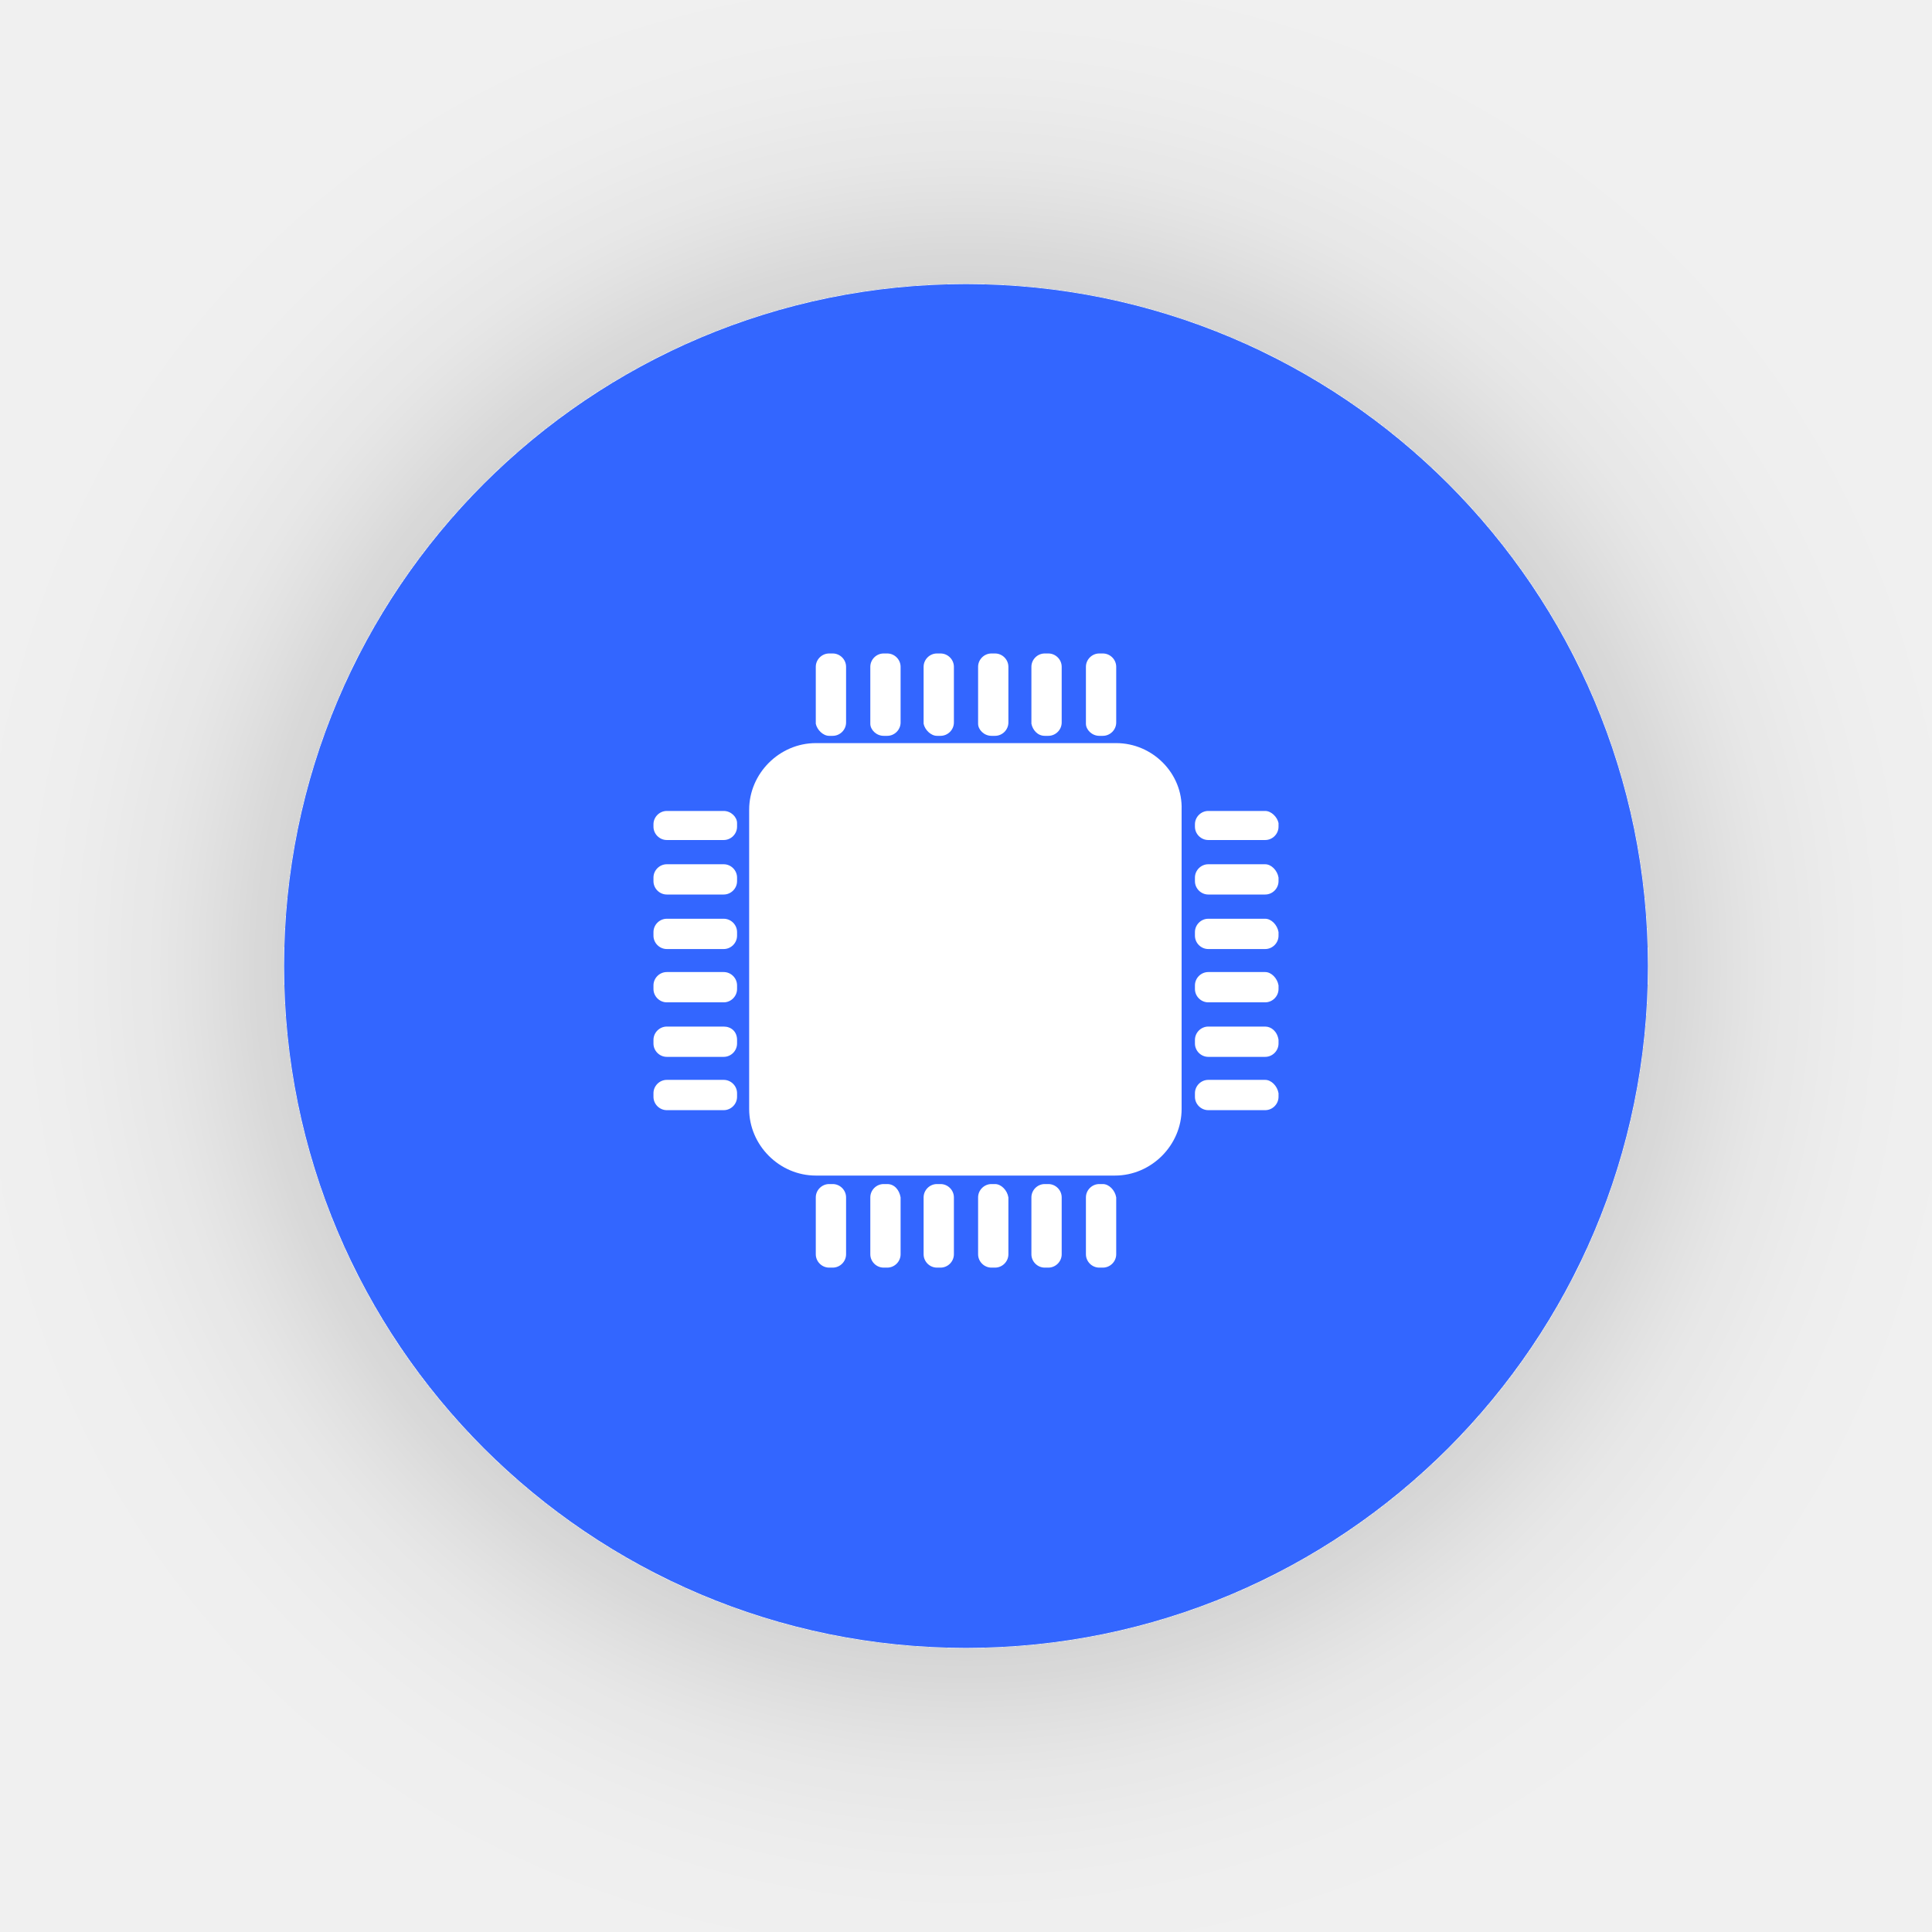
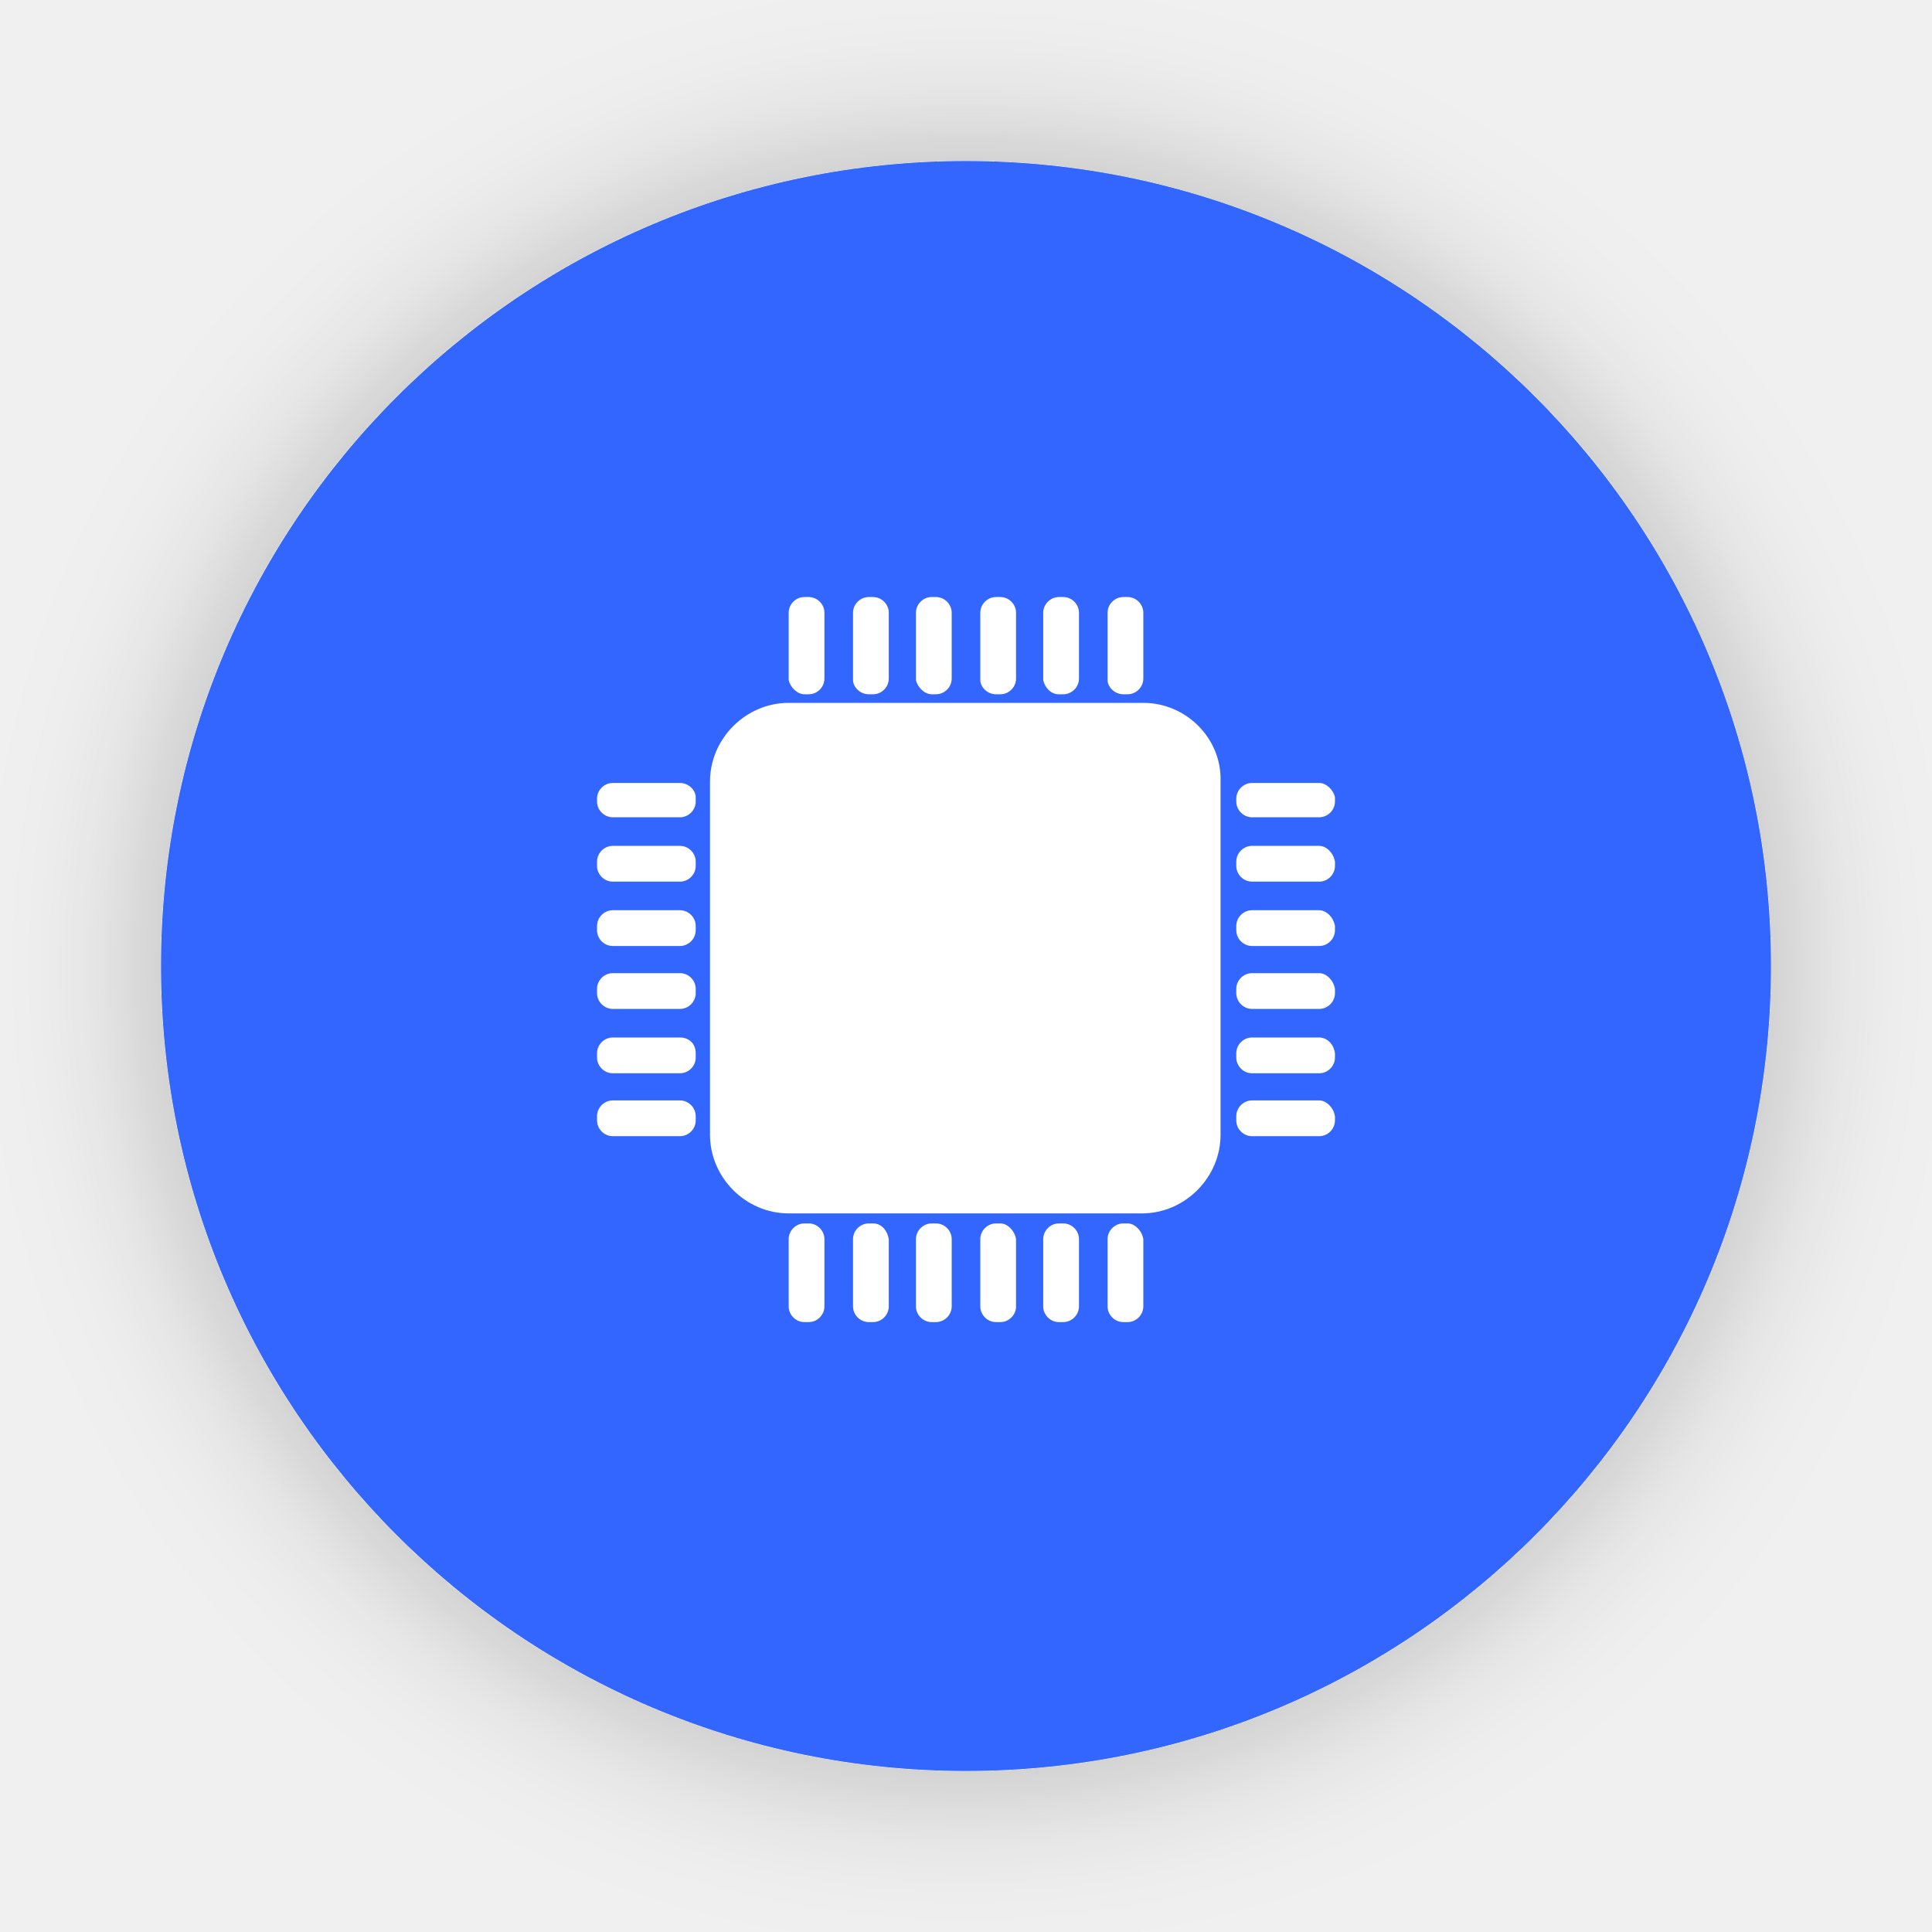
- <svg xmlns="http://www.w3.org/2000/svg" width="68" height="68" viewBox="0 0 68 68" fill="none">
-   <g filter="url(#filter0_d_249_4670)">
-     <path d="M58 34C58 47.255 47.255 58 34 58C20.745 58 10 47.255 10 34C10 20.745 20.745 10 34 10C47.255 10 58 20.745 58 34Z" fill="#3366FF" />
+ <svg xmlns="http://www.w3.org/2000/svg" width="120" height="120" viewBox="0 0 120 120" fill="none">
+   <g filter="url(#filter0_d_1_40)">
+     <path d="M110 60C110 87.614 87.614 110 60 110C32.386 110 10 87.614 10 60C10 32.386 32.386 10 60 10C87.614 10 110 32.386 110 60Z" fill="#3366FF" />
  </g>
-   <path d="M39.287 26.155H28.713C27.434 26.155 26.368 27.221 26.368 28.5V39.031C26.368 40.31 27.434 41.376 28.713 41.376H39.244C40.523 41.376 41.589 40.31 41.589 39.031V28.5C41.632 27.221 40.566 26.155 39.287 26.155Z" fill="white" />
-   <path d="M29.182 25.899H29.31C29.566 25.899 29.779 25.686 29.779 25.43V23.469C29.779 23.213 29.566 23 29.31 23H29.182C28.927 23 28.713 23.213 28.713 23.469V25.473C28.756 25.686 28.969 25.899 29.182 25.899Z" fill="white" />
-   <path d="M31.101 25.899H31.229C31.485 25.899 31.698 25.686 31.698 25.43V23.469C31.698 23.213 31.485 23 31.229 23H31.101C30.845 23 30.632 23.213 30.632 23.469V25.473C30.632 25.686 30.845 25.899 31.101 25.899Z" fill="white" />
-   <path d="M32.977 25.899H33.105C33.361 25.899 33.574 25.686 33.574 25.43V23.469C33.574 23.213 33.361 23 33.105 23H32.977C32.721 23 32.508 23.213 32.508 23.469V25.473C32.55 25.686 32.764 25.899 32.977 25.899Z" fill="white" />
-   <path d="M34.895 25.899H35.023C35.279 25.899 35.492 25.686 35.492 25.43V23.469C35.492 23.213 35.279 23 35.023 23H34.895C34.639 23 34.426 23.213 34.426 23.469V25.473C34.426 25.686 34.639 25.899 34.895 25.899Z" fill="white" />
-   <path d="M36.771 25.899H36.899C37.155 25.899 37.368 25.686 37.368 25.43V23.469C37.368 23.213 37.155 23 36.899 23H36.771C36.515 23 36.302 23.213 36.302 23.469V25.473C36.345 25.686 36.515 25.899 36.771 25.899Z" fill="white" />
-   <path d="M38.69 25.899H38.818C39.074 25.899 39.287 25.686 39.287 25.43V23.469C39.287 23.213 39.074 23 38.818 23H38.69C38.434 23 38.221 23.213 38.221 23.469V25.473C38.221 25.686 38.434 25.899 38.69 25.899Z" fill="white" />
-   <path d="M29.31 41.675H29.182C28.927 41.675 28.713 41.888 28.713 42.144V44.147C28.713 44.403 28.927 44.616 29.182 44.616H29.31C29.566 44.616 29.779 44.403 29.779 44.147V42.144C29.779 41.888 29.566 41.675 29.31 41.675Z" fill="white" />
-   <path d="M31.229 41.675H31.101C30.845 41.675 30.632 41.888 30.632 42.144V44.147C30.632 44.403 30.845 44.616 31.101 44.616H31.229C31.485 44.616 31.698 44.403 31.698 44.147V42.144C31.655 41.888 31.485 41.675 31.229 41.675Z" fill="white" />
-   <path d="M33.105 41.675H32.977C32.721 41.675 32.508 41.888 32.508 42.144V44.147C32.508 44.403 32.721 44.616 32.977 44.616H33.105C33.361 44.616 33.574 44.403 33.574 44.147V42.144C33.574 41.888 33.361 41.675 33.105 41.675Z" fill="white" />
-   <path d="M35.023 41.675H34.895C34.639 41.675 34.426 41.888 34.426 42.144V44.147C34.426 44.403 34.639 44.616 34.895 44.616H35.023C35.279 44.616 35.492 44.403 35.492 44.147V42.144C35.45 41.888 35.236 41.675 35.023 41.675Z" fill="white" />
-   <path d="M36.899 41.675H36.771C36.515 41.675 36.302 41.888 36.302 42.144V44.147C36.302 44.403 36.515 44.616 36.771 44.616H36.899C37.155 44.616 37.368 44.403 37.368 44.147V42.144C37.368 41.888 37.155 41.675 36.899 41.675Z" fill="white" />
-   <path d="M38.818 41.675H38.69C38.434 41.675 38.221 41.888 38.221 42.144V44.147C38.221 44.403 38.434 44.616 38.69 44.616H38.818C39.074 44.616 39.287 44.403 39.287 44.147V42.144C39.244 41.888 39.031 41.675 38.818 41.675Z" fill="white" />
-   <path d="M25.473 38.008H23.469C23.213 38.008 23 38.221 23 38.477V38.605C23 38.861 23.213 39.074 23.469 39.074H25.473C25.729 39.074 25.942 38.861 25.942 38.605V38.477C25.942 38.221 25.729 38.008 25.473 38.008Z" fill="white" />
-   <path d="M25.473 36.132H23.469C23.213 36.132 23 36.345 23 36.601V36.729C23 36.985 23.213 37.198 23.469 37.198H25.473C25.729 37.198 25.942 36.985 25.942 36.729V36.601C25.942 36.302 25.729 36.132 25.473 36.132Z" fill="white" />
-   <path d="M25.473 34.213H23.469C23.213 34.213 23 34.426 23 34.682V34.81C23 35.066 23.213 35.279 23.469 35.279H25.473C25.729 35.279 25.942 35.066 25.942 34.81V34.682C25.942 34.426 25.729 34.213 25.473 34.213Z" fill="white" />
-   <path d="M25.473 32.337H23.469C23.213 32.337 23 32.55 23 32.806V32.934C23 33.19 23.213 33.403 23.469 33.403H25.473C25.729 33.403 25.942 33.19 25.942 32.934V32.806C25.942 32.55 25.729 32.337 25.473 32.337Z" fill="white" />
-   <path d="M25.473 30.419H23.469C23.213 30.419 23 30.632 23 30.887V31.015C23 31.271 23.213 31.484 23.469 31.484H25.473C25.729 31.484 25.942 31.271 25.942 31.015V30.887C25.942 30.632 25.729 30.419 25.473 30.419Z" fill="white" />
-   <path d="M25.473 28.543H23.469C23.213 28.543 23 28.756 23 29.012V29.097C23 29.353 23.213 29.566 23.469 29.566H25.473C25.729 29.566 25.942 29.353 25.942 29.097V28.969C25.942 28.756 25.729 28.543 25.473 28.543Z" fill="white" />
-   <path d="M44.531 38.008H42.527C42.271 38.008 42.058 38.221 42.058 38.477V38.605C42.058 38.861 42.271 39.074 42.527 39.074H44.531C44.787 39.074 45 38.861 45 38.605V38.477C44.957 38.221 44.744 38.008 44.531 38.008Z" fill="white" />
-   <path d="M44.531 36.132H42.527C42.271 36.132 42.058 36.345 42.058 36.601V36.729C42.058 36.985 42.271 37.198 42.527 37.198H44.531C44.787 37.198 45 36.985 45 36.729V36.601C44.957 36.302 44.744 36.132 44.531 36.132Z" fill="white" />
-   <path d="M44.531 34.213H42.527C42.271 34.213 42.058 34.426 42.058 34.682V34.81C42.058 35.066 42.271 35.279 42.527 35.279H44.531C44.787 35.279 45 35.066 45 34.81V34.682C44.957 34.426 44.744 34.213 44.531 34.213Z" fill="white" />
-   <path d="M44.531 32.337H42.527C42.271 32.337 42.058 32.55 42.058 32.806V32.934C42.058 33.19 42.271 33.403 42.527 33.403H44.531C44.787 33.403 45 33.19 45 32.934V32.806C44.957 32.55 44.744 32.337 44.531 32.337Z" fill="white" />
-   <path d="M44.531 30.419H42.527C42.271 30.419 42.058 30.632 42.058 30.887V31.015C42.058 31.271 42.271 31.484 42.527 31.484H44.531C44.787 31.484 45 31.271 45 31.015V30.887C44.957 30.632 44.744 30.419 44.531 30.419Z" fill="white" />
-   <path d="M44.531 28.543H42.527C42.271 28.543 42.058 28.756 42.058 29.012V29.097C42.058 29.353 42.271 29.566 42.527 29.566H44.531C44.787 29.566 45 29.353 45 29.097V28.969C44.957 28.756 44.744 28.543 44.531 28.543Z" fill="white" />
+   <path d="M71.014 43.656H48.986C46.321 43.656 44.1 45.877 44.1 48.542V70.481C44.1 73.146 46.321 75.367 48.986 75.367H70.925C73.59 75.367 75.811 73.146 75.811 70.481V48.542C75.9 45.877 73.679 43.656 71.014 43.656Z" fill="white" />
+   <path d="M49.963 43.123H50.23C50.762 43.123 51.207 42.679 51.207 42.146V38.06C51.207 37.528 50.762 37.083 50.23 37.083H49.963C49.43 37.083 48.986 37.528 48.986 38.06V42.235C49.075 42.679 49.519 43.123 49.963 43.123Z" fill="white" />
+   <path d="M53.96 43.123H54.227C54.76 43.123 55.204 42.679 55.204 42.146V38.06C55.204 37.528 54.76 37.083 54.227 37.083H53.96C53.427 37.083 52.983 37.528 52.983 38.06V42.235C52.983 42.679 53.427 43.123 53.96 43.123Z" fill="white" />
+   <path d="M57.868 43.123H58.135C58.667 43.123 59.112 42.679 59.112 42.146V38.06C59.112 37.528 58.667 37.083 58.135 37.083H57.868C57.335 37.083 56.891 37.528 56.891 38.06V42.235C56.98 42.679 57.424 43.123 57.868 43.123Z" fill="white" />
+   <path d="M61.865 43.123H62.132C62.665 43.123 63.109 42.679 63.109 42.146V38.06C63.109 37.528 62.665 37.083 62.132 37.083H61.865C61.333 37.083 60.888 37.528 60.888 38.06V42.235C60.888 42.679 61.333 43.123 61.865 43.123Z" fill="white" />
+   <path d="M65.773 43.123H66.04C66.573 43.123 67.017 42.679 67.017 42.146V38.06C67.017 37.528 66.573 37.083 66.04 37.083H65.773C65.24 37.083 64.796 37.528 64.796 38.06V42.235C64.885 42.679 65.24 43.123 65.773 43.123Z" fill="white" />
+   <path d="M69.771 43.123H70.037C70.57 43.123 71.014 42.679 71.014 42.146V38.06C71.014 37.528 70.57 37.083 70.037 37.083H69.771C69.238 37.083 68.794 37.528 68.794 38.06V42.235C68.794 42.679 69.238 43.123 69.771 43.123Z" fill="white" />
+   <path d="M50.23 75.989H49.963C49.43 75.989 48.986 76.433 48.986 76.966V81.14C48.986 81.673 49.43 82.118 49.963 82.118H50.23C50.762 82.118 51.207 81.673 51.207 81.14V76.966C51.207 76.433 50.762 75.989 50.23 75.989Z" fill="white" />
+   <path d="M54.227 75.989H53.96C53.427 75.989 52.983 76.433 52.983 76.966V81.14C52.983 81.673 53.427 82.118 53.96 82.118H54.227C54.76 82.118 55.204 81.673 55.204 81.14V76.966C55.115 76.433 54.76 75.989 54.227 75.989Z" fill="white" />
+   <path d="M58.135 75.989H57.868C57.335 75.989 56.891 76.433 56.891 76.966V81.14C56.891 81.673 57.335 82.118 57.868 82.118H58.135C58.667 82.118 59.112 81.673 59.112 81.14V76.966C59.112 76.433 58.667 75.989 58.135 75.989Z" fill="white" />
+   <path d="M62.132 75.989H61.865C61.333 75.989 60.888 76.433 60.888 76.966V81.14C60.888 81.673 61.333 82.118 61.865 82.118H62.132C62.665 82.118 63.109 81.673 63.109 81.14V76.966C63.02 76.433 62.576 75.989 62.132 75.989Z" fill="white" />
+   <path d="M66.04 75.989H65.773C65.24 75.989 64.796 76.433 64.796 76.966V81.14C64.796 81.673 65.24 82.118 65.773 82.118H66.04C66.573 82.118 67.017 81.673 67.017 81.14V76.966C67.017 76.433 66.573 75.989 66.04 75.989Z" fill="white" />
+   <path d="M70.037 75.989H69.771C69.238 75.989 68.794 76.433 68.794 76.966V81.14C68.794 81.673 69.238 82.118 69.771 82.118H70.037C70.57 82.118 71.014 81.673 71.014 81.14V76.966C70.925 76.433 70.481 75.989 70.037 75.989Z" fill="white" />
+   <path d="M42.235 68.35H38.06C37.528 68.35 37.083 68.794 37.083 69.327V69.593C37.083 70.126 37.528 70.57 38.06 70.57H42.235C42.768 70.57 43.212 70.126 43.212 69.593V69.327C43.212 68.794 42.768 68.35 42.235 68.35Z" fill="white" />
+   <path d="M42.235 64.441H38.06C37.528 64.441 37.083 64.885 37.083 65.418V65.685C37.083 66.218 37.528 66.662 38.06 66.662H42.235C42.768 66.662 43.212 66.218 43.212 65.685V65.418C43.212 64.797 42.768 64.441 42.235 64.441Z" fill="white" />
+   <path d="M42.235 60.444H38.06C37.528 60.444 37.083 60.888 37.083 61.421V61.688C37.083 62.221 37.528 62.665 38.06 62.665H42.235C42.768 62.665 43.212 62.221 43.212 61.688V61.421C43.212 60.888 42.768 60.444 42.235 60.444Z" fill="white" />
+   <path d="M42.235 56.536H38.06C37.528 56.536 37.083 56.98 37.083 57.513V57.779C37.083 58.312 37.528 58.757 38.06 58.757H42.235C42.768 58.757 43.212 58.312 43.212 57.779V57.513C43.212 56.98 42.768 56.536 42.235 56.536Z" fill="white" />
+   <path d="M42.235 52.539H38.06C37.528 52.539 37.083 52.983 37.083 53.516V53.782C37.083 54.315 37.528 54.759 38.06 54.759H42.235C42.768 54.759 43.212 54.315 43.212 53.782V53.516C43.212 52.983 42.768 52.539 42.235 52.539Z" fill="white" />
+   <path d="M42.235 48.631H38.06C37.528 48.631 37.083 49.075 37.083 49.608V49.785C37.083 50.318 37.528 50.762 38.06 50.762H42.235C42.768 50.762 43.212 50.318 43.212 49.785V49.519C43.212 49.075 42.768 48.631 42.235 48.631Z" fill="white" />
+   <path d="M81.94 68.35H77.765C77.232 68.35 76.788 68.794 76.788 69.327V69.593C76.788 70.126 77.232 70.57 77.765 70.57H81.94C82.472 70.57 82.917 70.126 82.917 69.593V69.327C82.828 68.794 82.384 68.35 81.94 68.35Z" fill="white" />
+   <path d="M81.94 64.441H77.765C77.232 64.441 76.788 64.885 76.788 65.418V65.685C76.788 66.218 77.232 66.662 77.765 66.662H81.94C82.472 66.662 82.917 66.218 82.917 65.685V65.418C82.828 64.797 82.384 64.441 81.94 64.441Z" fill="white" />
+   <path d="M81.94 60.444H77.765C77.232 60.444 76.788 60.888 76.788 61.421V61.688C76.788 62.221 77.232 62.665 77.765 62.665H81.94C82.472 62.665 82.917 62.221 82.917 61.688V61.421C82.828 60.888 82.384 60.444 81.94 60.444Z" fill="white" />
+   <path d="M81.94 56.536H77.765C77.232 56.536 76.788 56.98 76.788 57.513V57.779C76.788 58.312 77.232 58.757 77.765 58.757H81.94C82.472 58.757 82.917 58.312 82.917 57.779V57.513C82.828 56.98 82.384 56.536 81.94 56.536Z" fill="white" />
+   <path d="M81.94 52.539H77.765C77.232 52.539 76.788 52.983 76.788 53.516V53.782C76.788 54.315 77.232 54.759 77.765 54.759H81.94C82.472 54.759 82.917 54.315 82.917 53.782V53.516C82.828 52.983 82.384 52.539 81.94 52.539Z" fill="white" />
+   <path d="M81.94 48.631H77.765C77.232 48.631 76.788 49.075 76.788 49.608V49.785C76.788 50.318 77.232 50.762 77.765 50.762H81.94C82.472 50.762 82.917 50.318 82.917 49.785V49.519C82.828 49.075 82.384 48.631 81.94 48.631Z" fill="white" />
  <defs>
-     <filter id="filter0_d_249_4670" x="0" y="0" width="68" height="68" filterUnits="userSpaceOnUse" color-interpolation-filters="sRGB">
+     <filter id="filter0_d_1_40" x="0" y="0" width="120" height="120" filterUnits="userSpaceOnUse" color-interpolation-filters="sRGB">
      <feFlood flood-opacity="0" result="BackgroundImageFix" />
      <feColorMatrix in="SourceAlpha" type="matrix" values="0 0 0 0 0 0 0 0 0 0 0 0 0 0 0 0 0 0 127 0" result="hardAlpha" />
      <feOffset />
      <feGaussianBlur stdDeviation="5" />
      <feComposite in2="hardAlpha" operator="out" />
      <feColorMatrix type="matrix" values="0 0 0 0 0 0 0 0 0 0 0 0 0 0 0 0 0 0 0.25 0" />
-       <feBlend mode="normal" in2="BackgroundImageFix" result="effect1_dropShadow_249_4670" />
-       <feBlend mode="normal" in="SourceGraphic" in2="effect1_dropShadow_249_4670" result="shape" />
+       <feBlend mode="normal" in2="BackgroundImageFix" result="effect1_dropShadow_1_40" />
+       <feBlend mode="normal" in="SourceGraphic" in2="effect1_dropShadow_1_40" result="shape" />
    </filter>
  </defs>
</svg>
